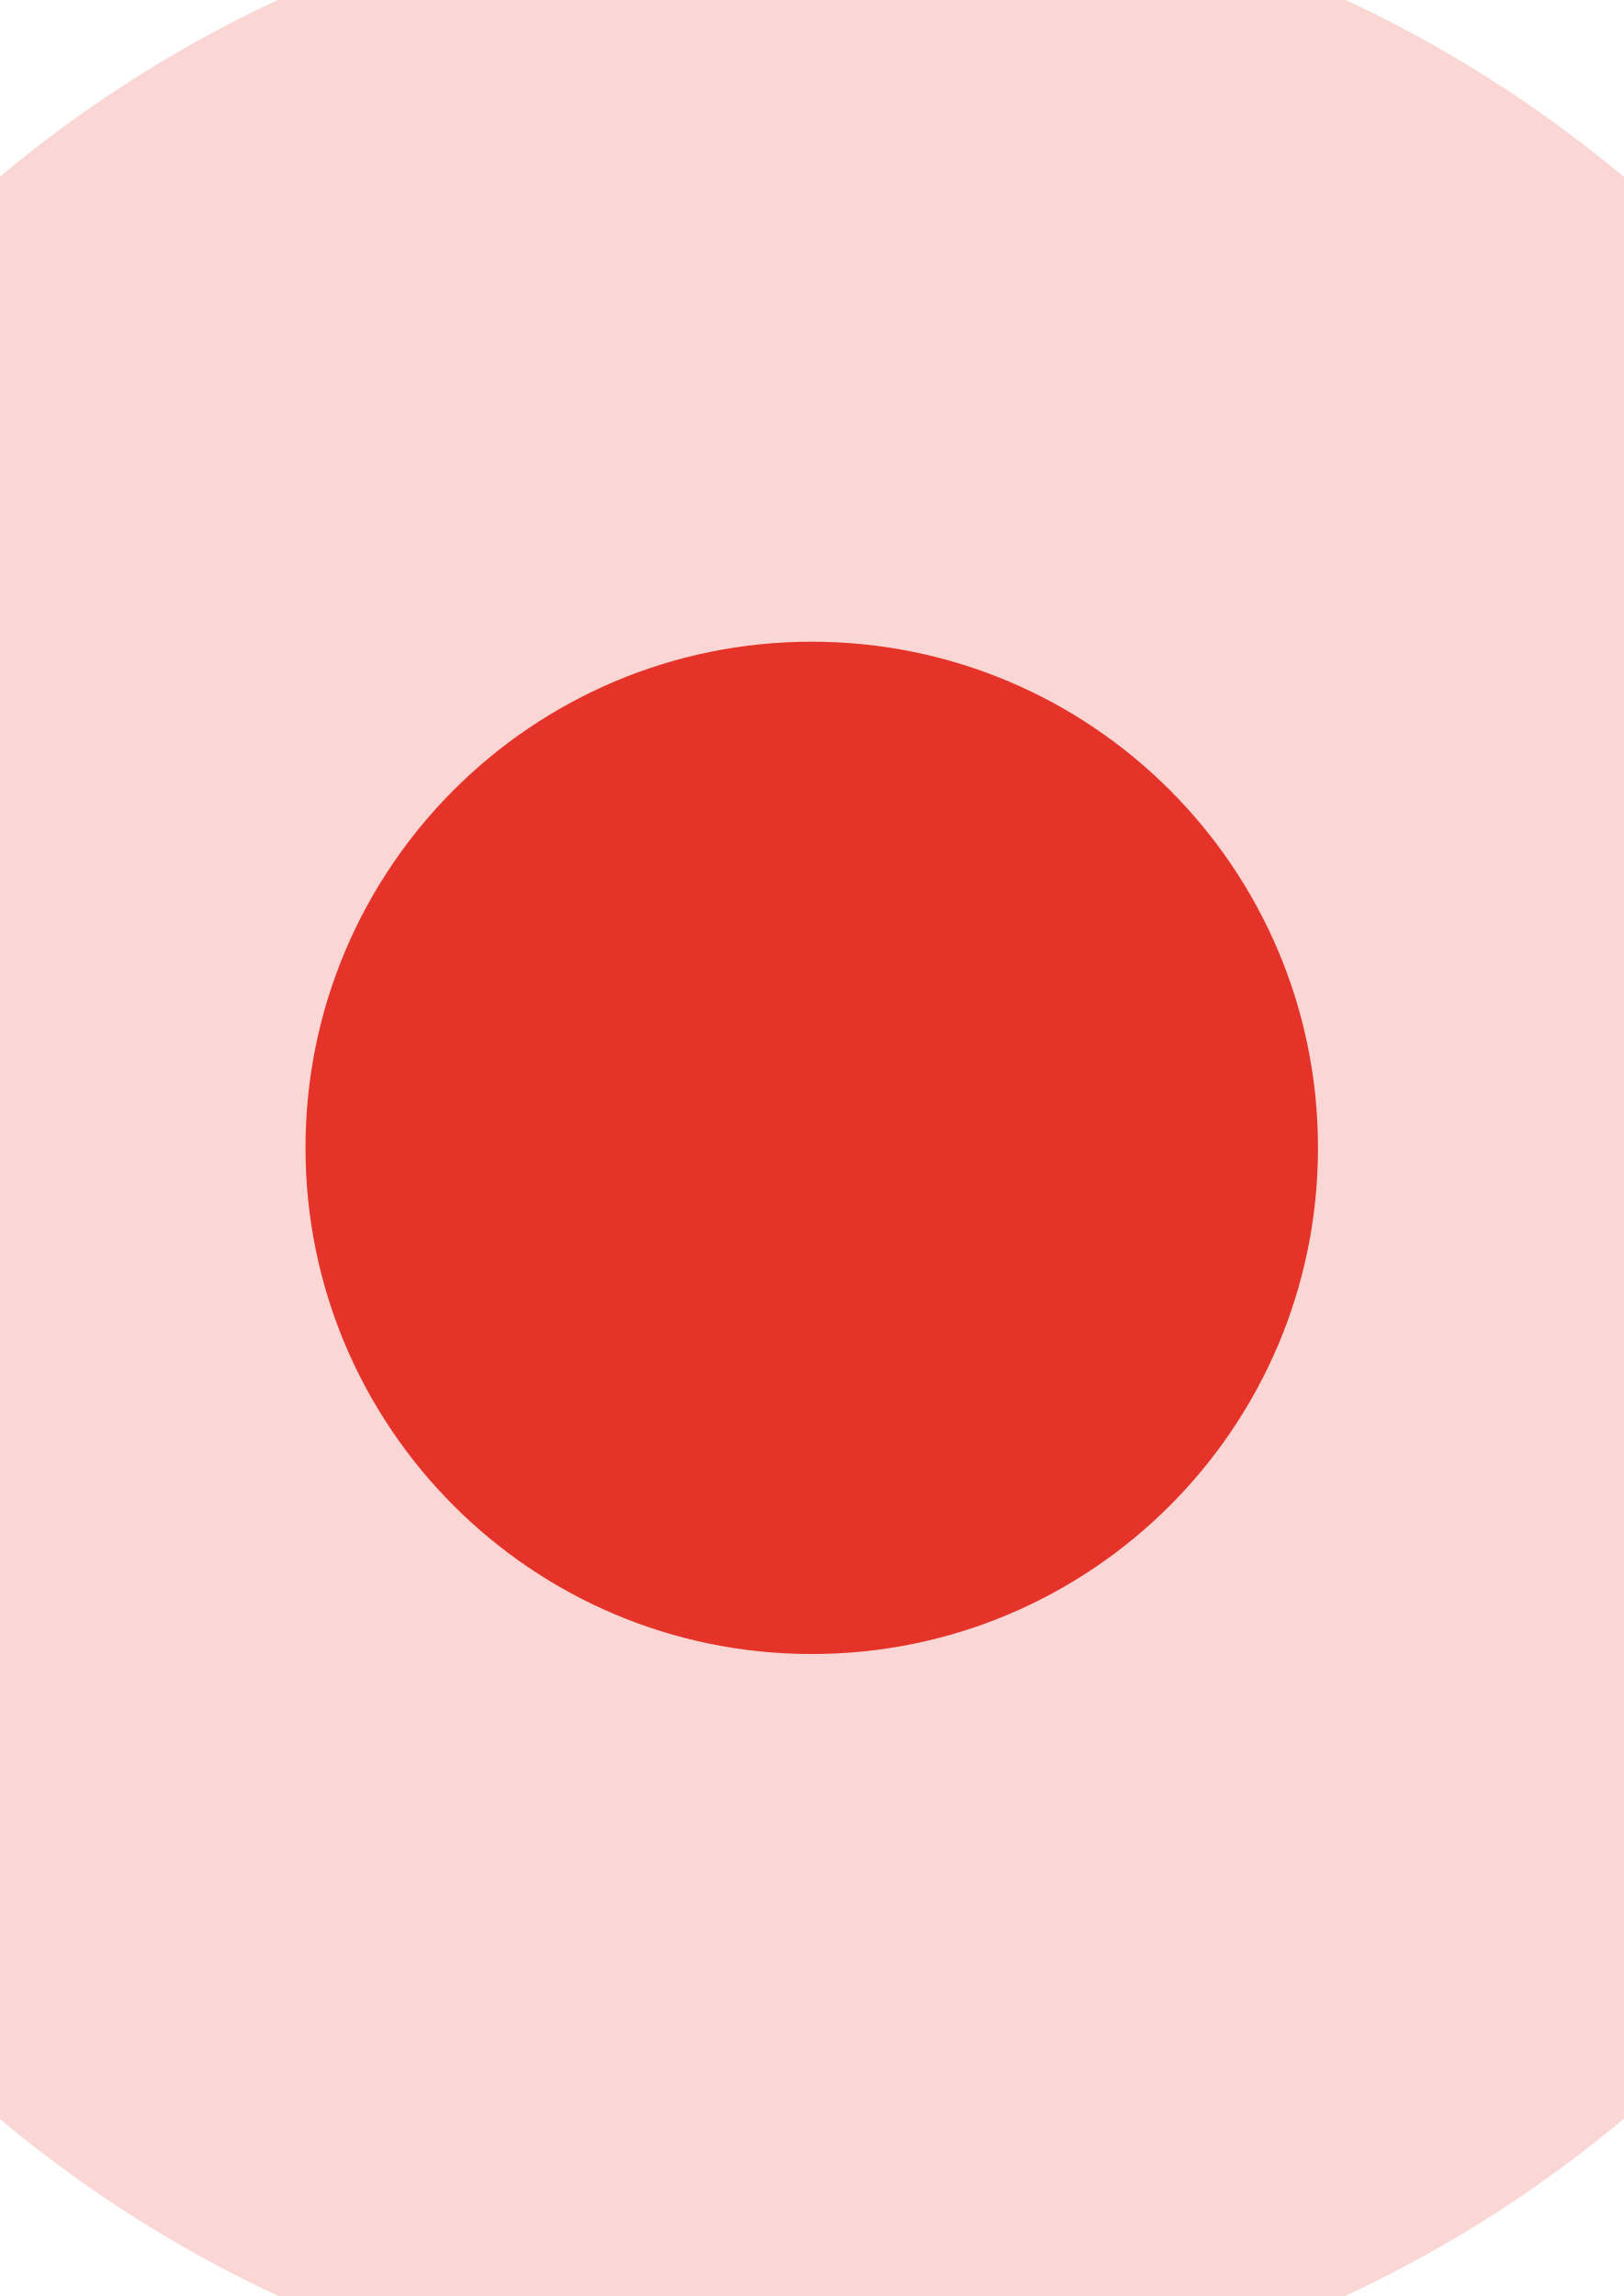
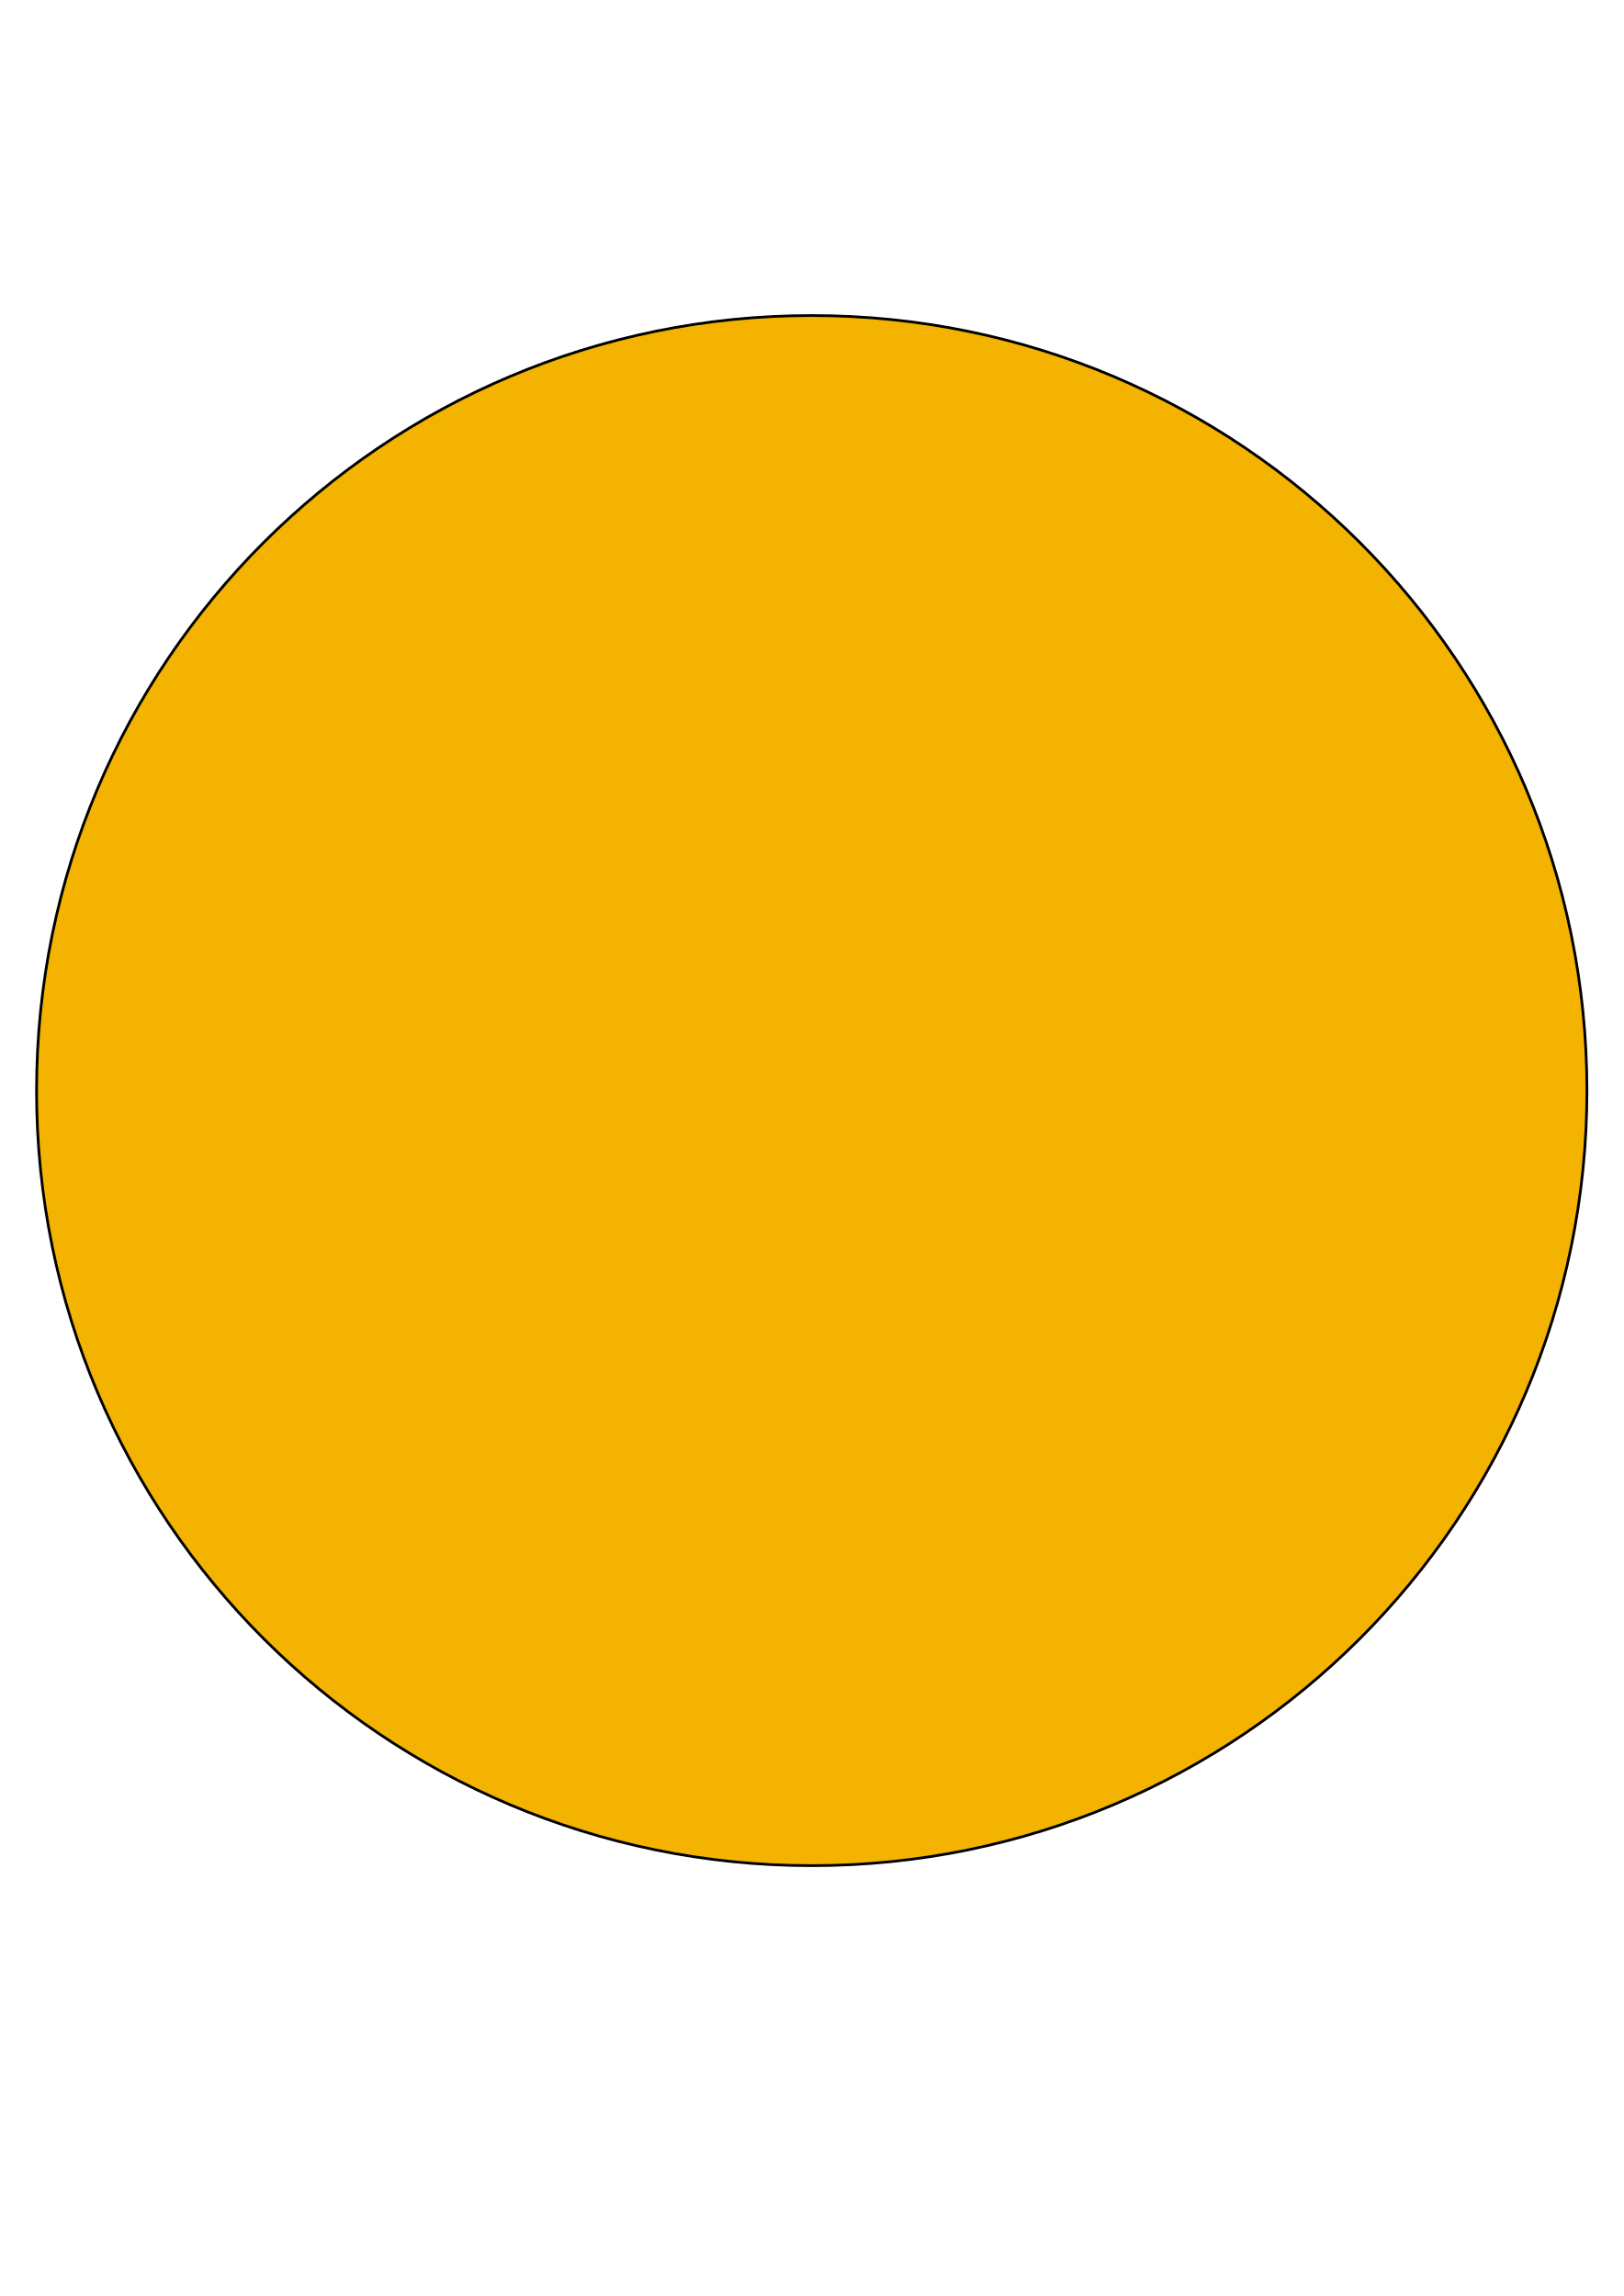
<svg xmlns="http://www.w3.org/2000/svg" version="1.1" id="Слой_1" x="0px" y="0px" viewBox="0 0 595.3 841.9" style="enable-background:new 0 0 595.3 841.9;" xml:space="preserve">
  <style type="text/css">
- 	.st0{fill:#E6332A;}
- 	.st1{opacity:0.2;fill:#E6332A;}
- 	.st2{display:none;opacity:0.2;fill:url(#XMLID_8_);}
- 	.st3{display:none;opacity:5.000000e-002;fill:url(#XMLID_9_);}
- 	.st4{display:none;opacity:0.5;fill:none;stroke:#F5A422;stroke-miterlimit:10;}
+ 	.st0{fill:#F3B300;stroke:#000000;stroke-miterlimit:10;}
+ 	.st1{display:none;opacity:0.2;fill:#D3A53E;stroke:#000000;stroke-miterlimit:10;enable-background:new    ;}
+ 	.st2{display:none;opacity:5.000000e-002;fill:#D3A53E;stroke:#000000;stroke-miterlimit:10;enable-background:new    ;}
+ 	.st3{display:none;opacity:0.5;fill:#D3A53E;stroke:#000000;stroke-miterlimit:10;enable-background:new    ;}
</style>
  <g id="XMLID_7_">
-     <circle id="XMLID_5_" class="st0" cx="297.6" cy="420.9" r="185.6" />
+     <circle id="XMLID_5_" class="st0" cx="297.6" cy="399.9" r="284.2" />
    <circle id="XMLID_4_" class="st1" cx="297.6" cy="420.9" r="464.1" />
-     <radialGradient id="XMLID_8_" cx="319.303" cy="409.613" r="255.023" gradientUnits="userSpaceOnUse">
-       <stop offset="0" style="stop-color:#F5A422;stop-opacity:0" />
-       <stop offset="0.858" style="stop-color:#F5A422;stop-opacity:0.858" />
-       <stop offset="1" style="stop-color:#F5A422" />
-     </radialGradient>
-     <circle id="XMLID_3_" class="st2" cx="319.3" cy="409.6" r="255" />
-     <radialGradient id="XMLID_9_" cx="319.303" cy="409.613" r="404.235" gradientUnits="userSpaceOnUse">
-       <stop offset="0" style="stop-color:#F5A422;stop-opacity:0" />
-       <stop offset="0.858" style="stop-color:#F5A422;stop-opacity:0.858" />
-       <stop offset="1" style="stop-color:#F5A422" />
-     </radialGradient>
-     <circle id="XMLID_2_" class="st3" cx="319.3" cy="409.6" r="404.2" />
-     <circle id="XMLID_1_" class="st4" cx="319.3" cy="409.6" r="138.1" />
+     <circle id="XMLID_3_" class="st1" cx="319.3" cy="409.6" r="255" />
+     <circle id="XMLID_2_" class="st2" cx="319.3" cy="409.6" r="404.2" />
+     <circle id="XMLID_1_" class="st3" cx="319.3" cy="409.6" r="138.1" />
  </g>
</svg>
